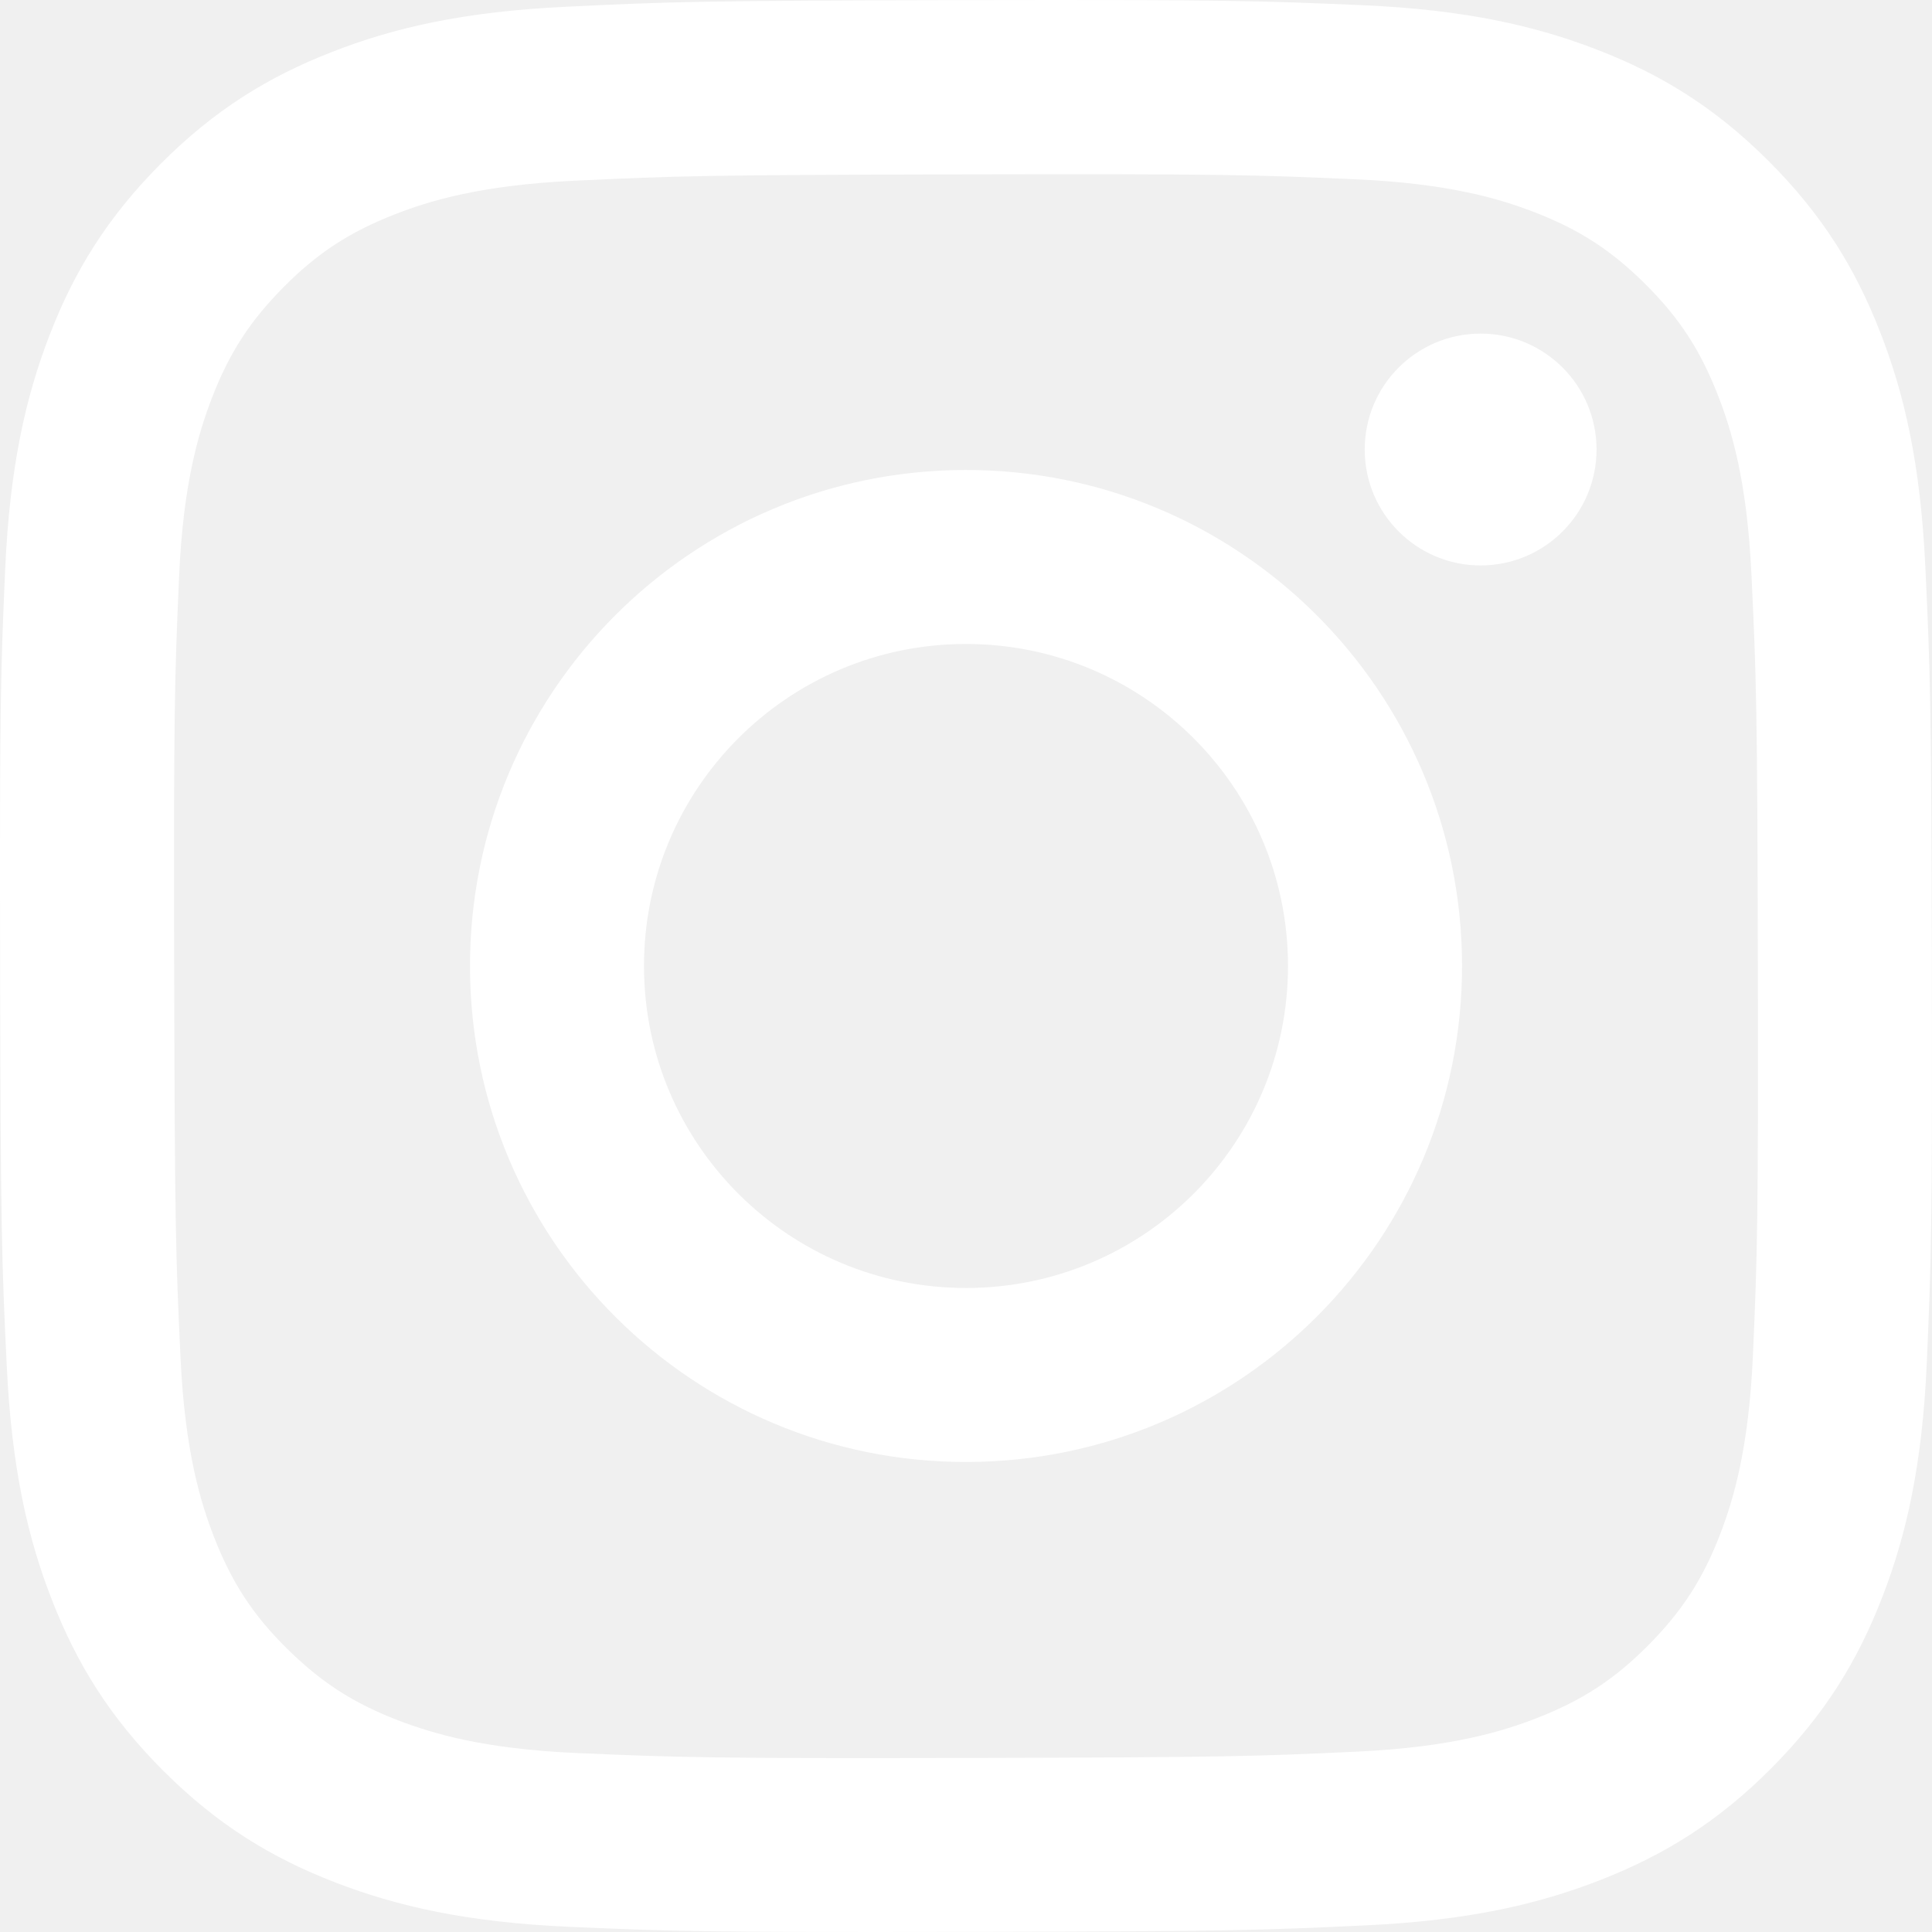
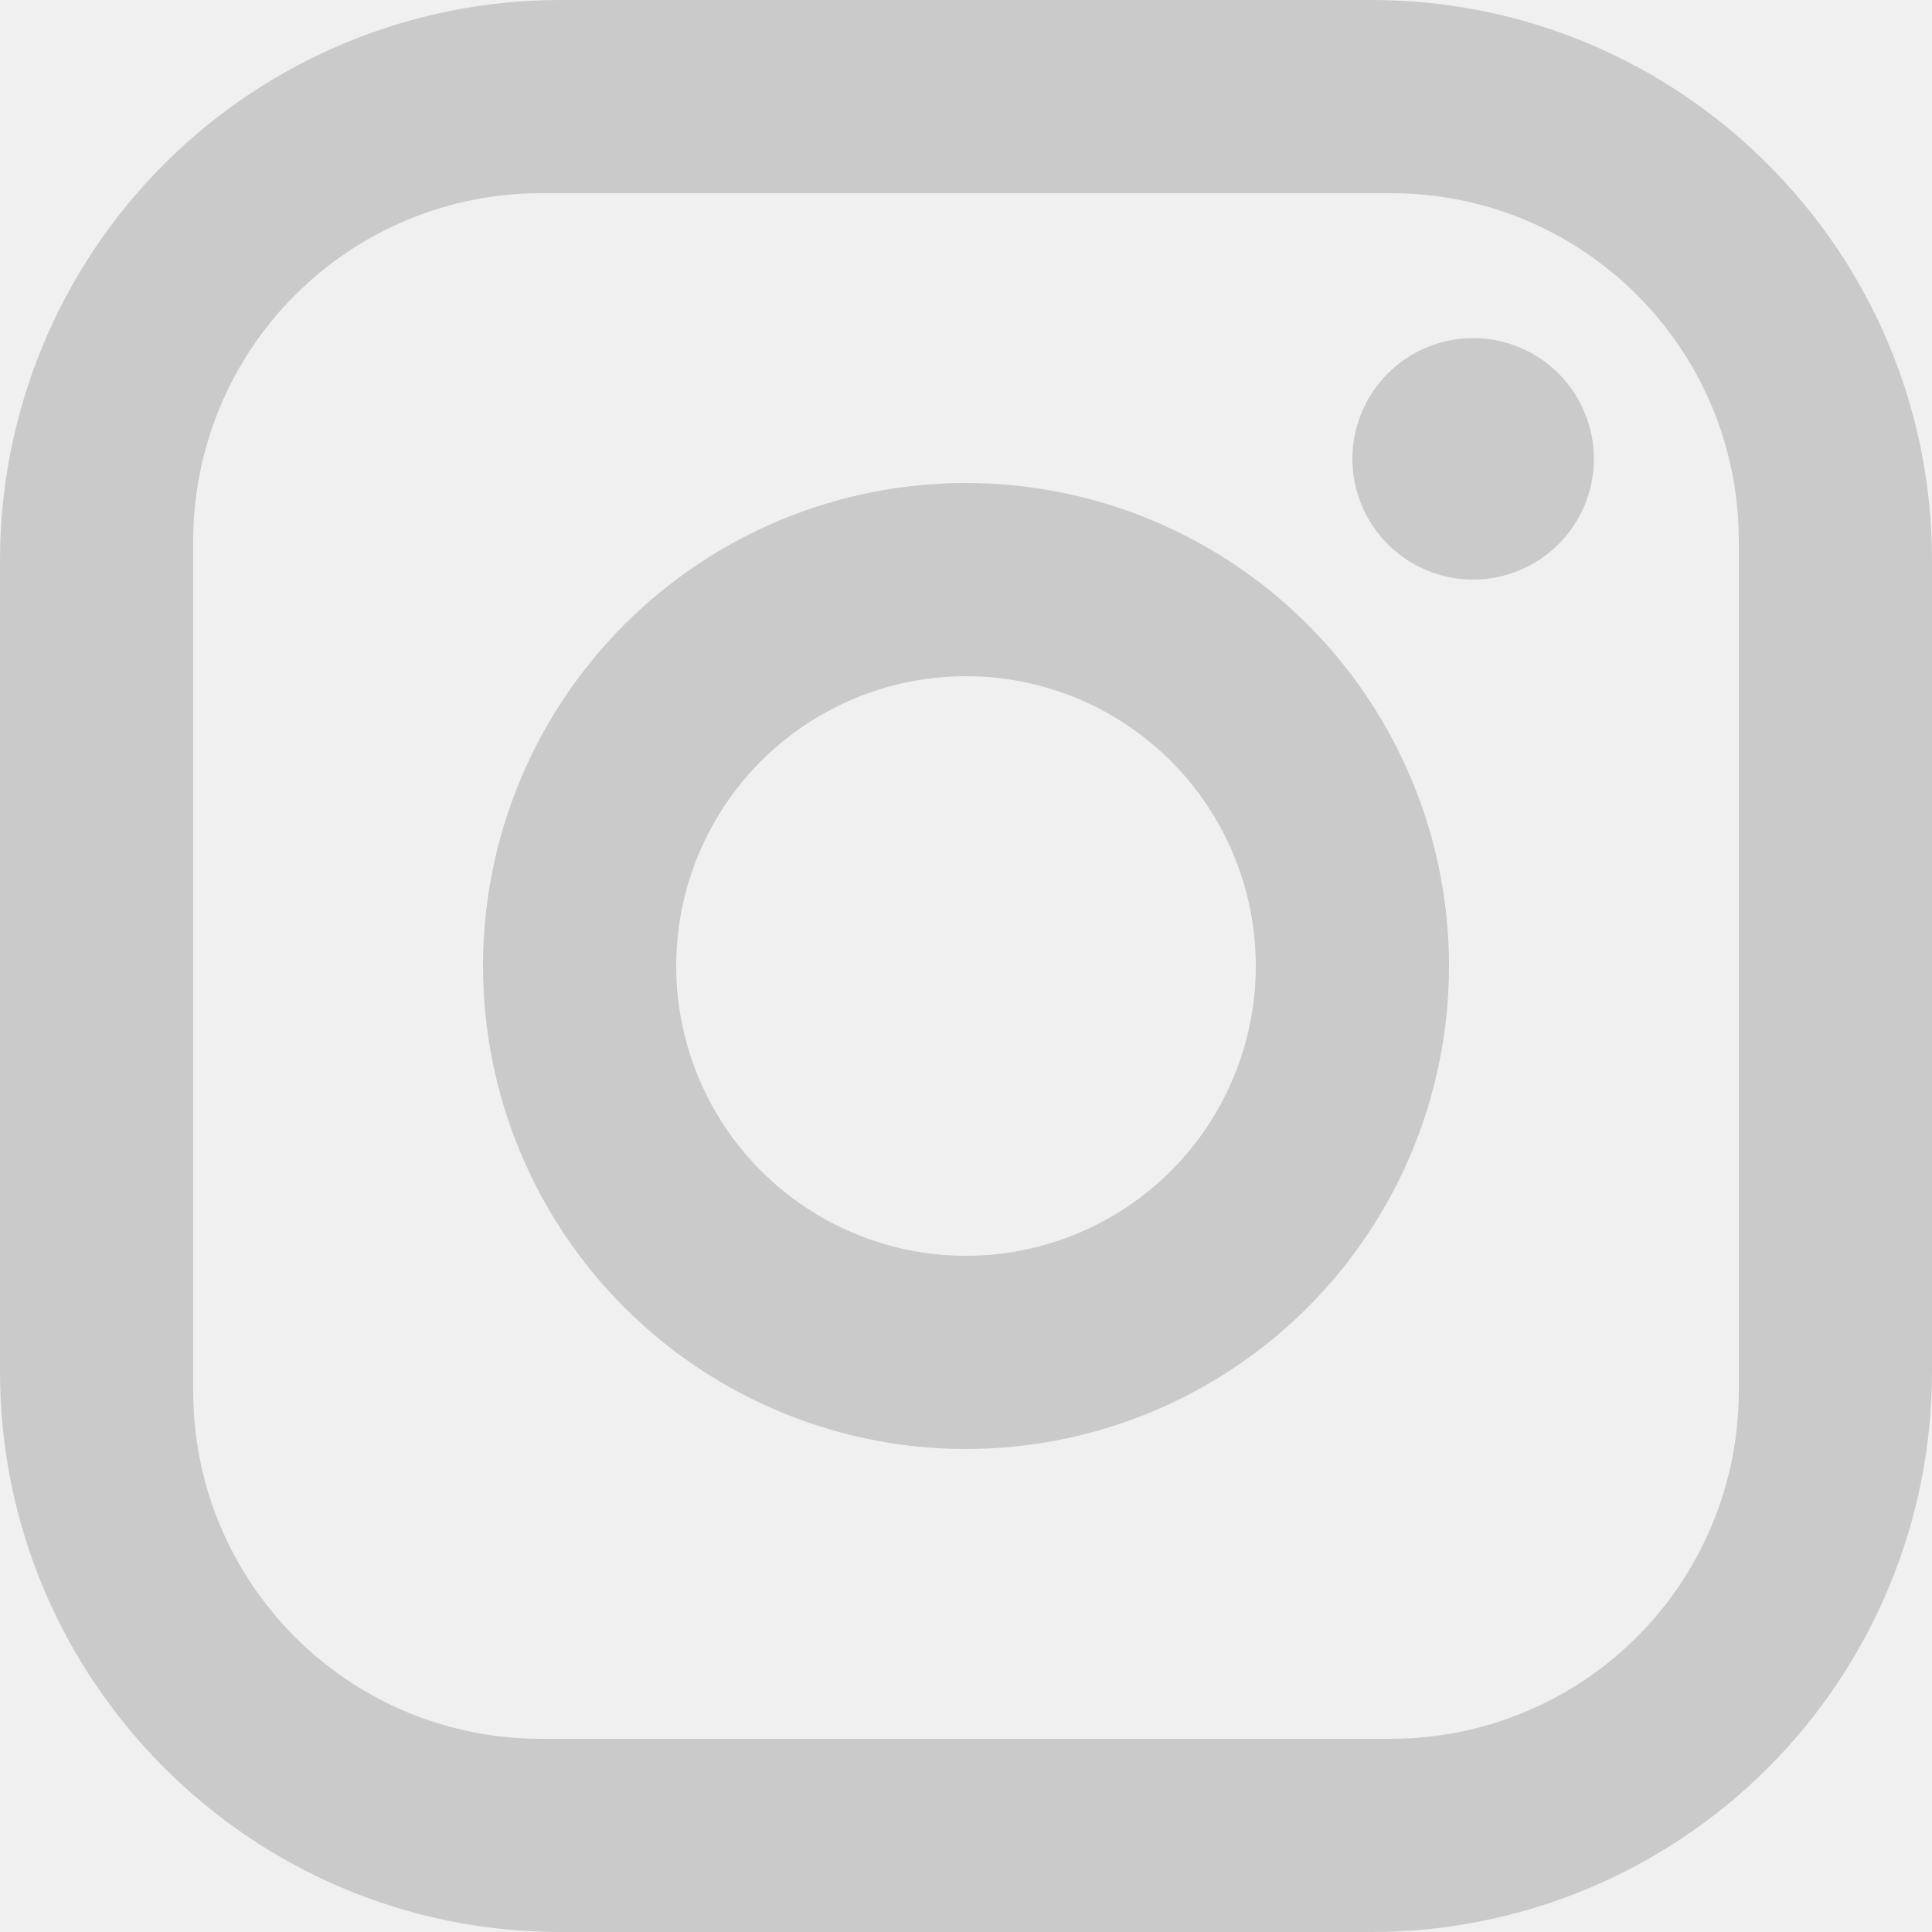
- <svg xmlns="http://www.w3.org/2000/svg" id="Layer_1" data-name="Layer 1" viewBox="0 0 1000 1000">
-   <defs>
-     <style>.cls-1{fill:#fff;}</style>
-   </defs>
-   <path class="cls-1" d="M295.42,6c-53.2,2.51-89.53,11-121.29,23.48-32.87,12.81-60.73,30-88.45,57.82S40.89,143,28.17,175.92c-12.31,31.83-20.65,68.19-23,121.42S2.3,367.68,2.56,503.46,3.42,656.26,6,709.6c2.54,53.19,11,89.51,23.48,121.28,12.83,32.87,30,60.72,57.83,88.45S143,964.09,176,976.83c31.8,12.29,68.17,20.67,121.39,23s70.35,2.87,206.09,2.61,152.83-.86,206.16-3.39S799.1,988,830.88,975.58c32.87-12.86,60.74-30,88.45-57.84S964.1,862,976.81,829.06c12.32-31.8,20.69-68.17,23-121.35,2.33-53.37,2.88-70.41,2.62-206.17s-.87-152.78-3.4-206.1-11-89.53-23.47-121.32c-12.85-32.87-30-60.7-57.82-88.45S862,40.87,829.07,28.19c-31.82-12.31-68.17-20.7-121.39-23S637.33,2.3,501.54,2.56,348.75,3.4,295.42,6m5.84,903.88c-48.75-2.12-75.22-10.22-92.86-17-23.36-9-40-19.88-57.58-37.29s-28.38-34.11-37.5-57.42c-6.85-17.64-15.1-44.08-17.38-92.83-2.48-52.69-3-68.51-3.29-202s.22-149.29,2.53-202c2.08-48.71,10.23-75.21,17-92.84,9-23.39,19.84-40,37.29-57.57s34.1-28.39,57.43-37.51c17.62-6.88,44.06-15.06,92.79-17.38,52.73-2.5,68.53-3,202-3.29s149.31.21,202.06,2.53c48.71,2.12,75.22,10.19,92.83,17,23.37,9,40,19.81,57.57,37.29s28.4,34.07,37.52,57.45c6.89,17.57,15.07,44,17.37,92.76,2.51,52.73,3.08,68.54,3.32,202s-.23,149.31-2.54,202c-2.13,48.75-10.21,75.23-17,92.89-9,23.35-19.85,40-37.31,57.56s-34.09,28.38-57.43,37.5c-17.6,6.87-44.07,15.07-92.76,17.39-52.73,2.48-68.53,3-202.05,3.29s-149.27-.25-202-2.53m407.6-674.61a60,60,0,1,0,59.88-60.1,60,60,0,0,0-59.88,60.1M245.77,503c.28,141.8,115.44,256.49,257.21,256.22S759.52,643.8,759.25,502,643.79,245.48,502,245.76,245.5,361.22,245.77,503m90.06-.18a166.67,166.67,0,1,1,167,166.34,166.65,166.65,0,0,1-167-166.34" transform="translate(-2.5 -2.5)" />
+ <svg xmlns="http://www.w3.org/2000/svg" width="32" height="32" viewBox="0 0 32 32" fill="none">
+   <path d="M9.28 0H22.72C27.84 0 32 4.16 32 9.28V22.72C32 25.181 31.022 27.542 29.282 29.282C27.542 31.022 25.181 32 22.72 32H9.28C4.16 32 0 27.84 0 22.72V9.28C0 6.819 0.978 4.458 2.718 2.718C4.458 0.978 6.819 0 9.28 0ZM8.96 3.2C7.432 3.2 5.967 3.807 4.887 4.887C3.807 5.967 3.2 7.432 3.2 8.96V23.04C3.2 26.224 5.776 28.8 8.96 28.8H23.04C24.568 28.8 26.033 28.193 27.113 27.113C28.193 26.033 28.8 24.568 28.8 23.04V8.96C28.8 5.776 26.224 3.2 23.04 3.2H8.96ZM24.4 5.6C24.93 5.6 25.439 5.811 25.814 6.186C26.189 6.561 26.4 7.07 26.4 7.6C26.4 8.13 26.189 8.639 25.814 9.014C25.439 9.389 24.93 9.6 24.4 9.6C23.87 9.6 23.361 9.389 22.986 9.014C22.611 8.639 22.4 8.13 22.4 7.6C22.4 7.07 22.611 6.561 22.986 6.186C23.361 5.811 23.87 5.6 24.4 5.6ZM16 8C18.122 8 20.157 8.843 21.657 10.343C23.157 11.843 24 13.878 24 16C24 18.122 23.157 20.157 21.657 21.657C20.157 23.157 18.122 24 16 24C13.878 24 11.843 23.157 10.343 21.657C8.843 20.157 8 18.122 8 16C8 13.878 8.843 11.843 10.343 10.343C11.843 8.843 13.878 8 16 8ZM16 11.2C14.727 11.2 13.506 11.706 12.606 12.606C11.706 13.506 11.2 14.727 11.2 16C11.2 17.273 11.706 18.494 12.606 19.394C13.506 20.294 14.727 20.8 16 20.8C17.273 20.8 18.494 20.294 19.394 19.394C20.294 18.494 20.8 17.273 20.8 16C20.8 14.727 20.294 13.506 19.394 12.606C18.494 11.706 17.273 11.2 16 11.2Z" fill="#CACACA" />
</svg>
